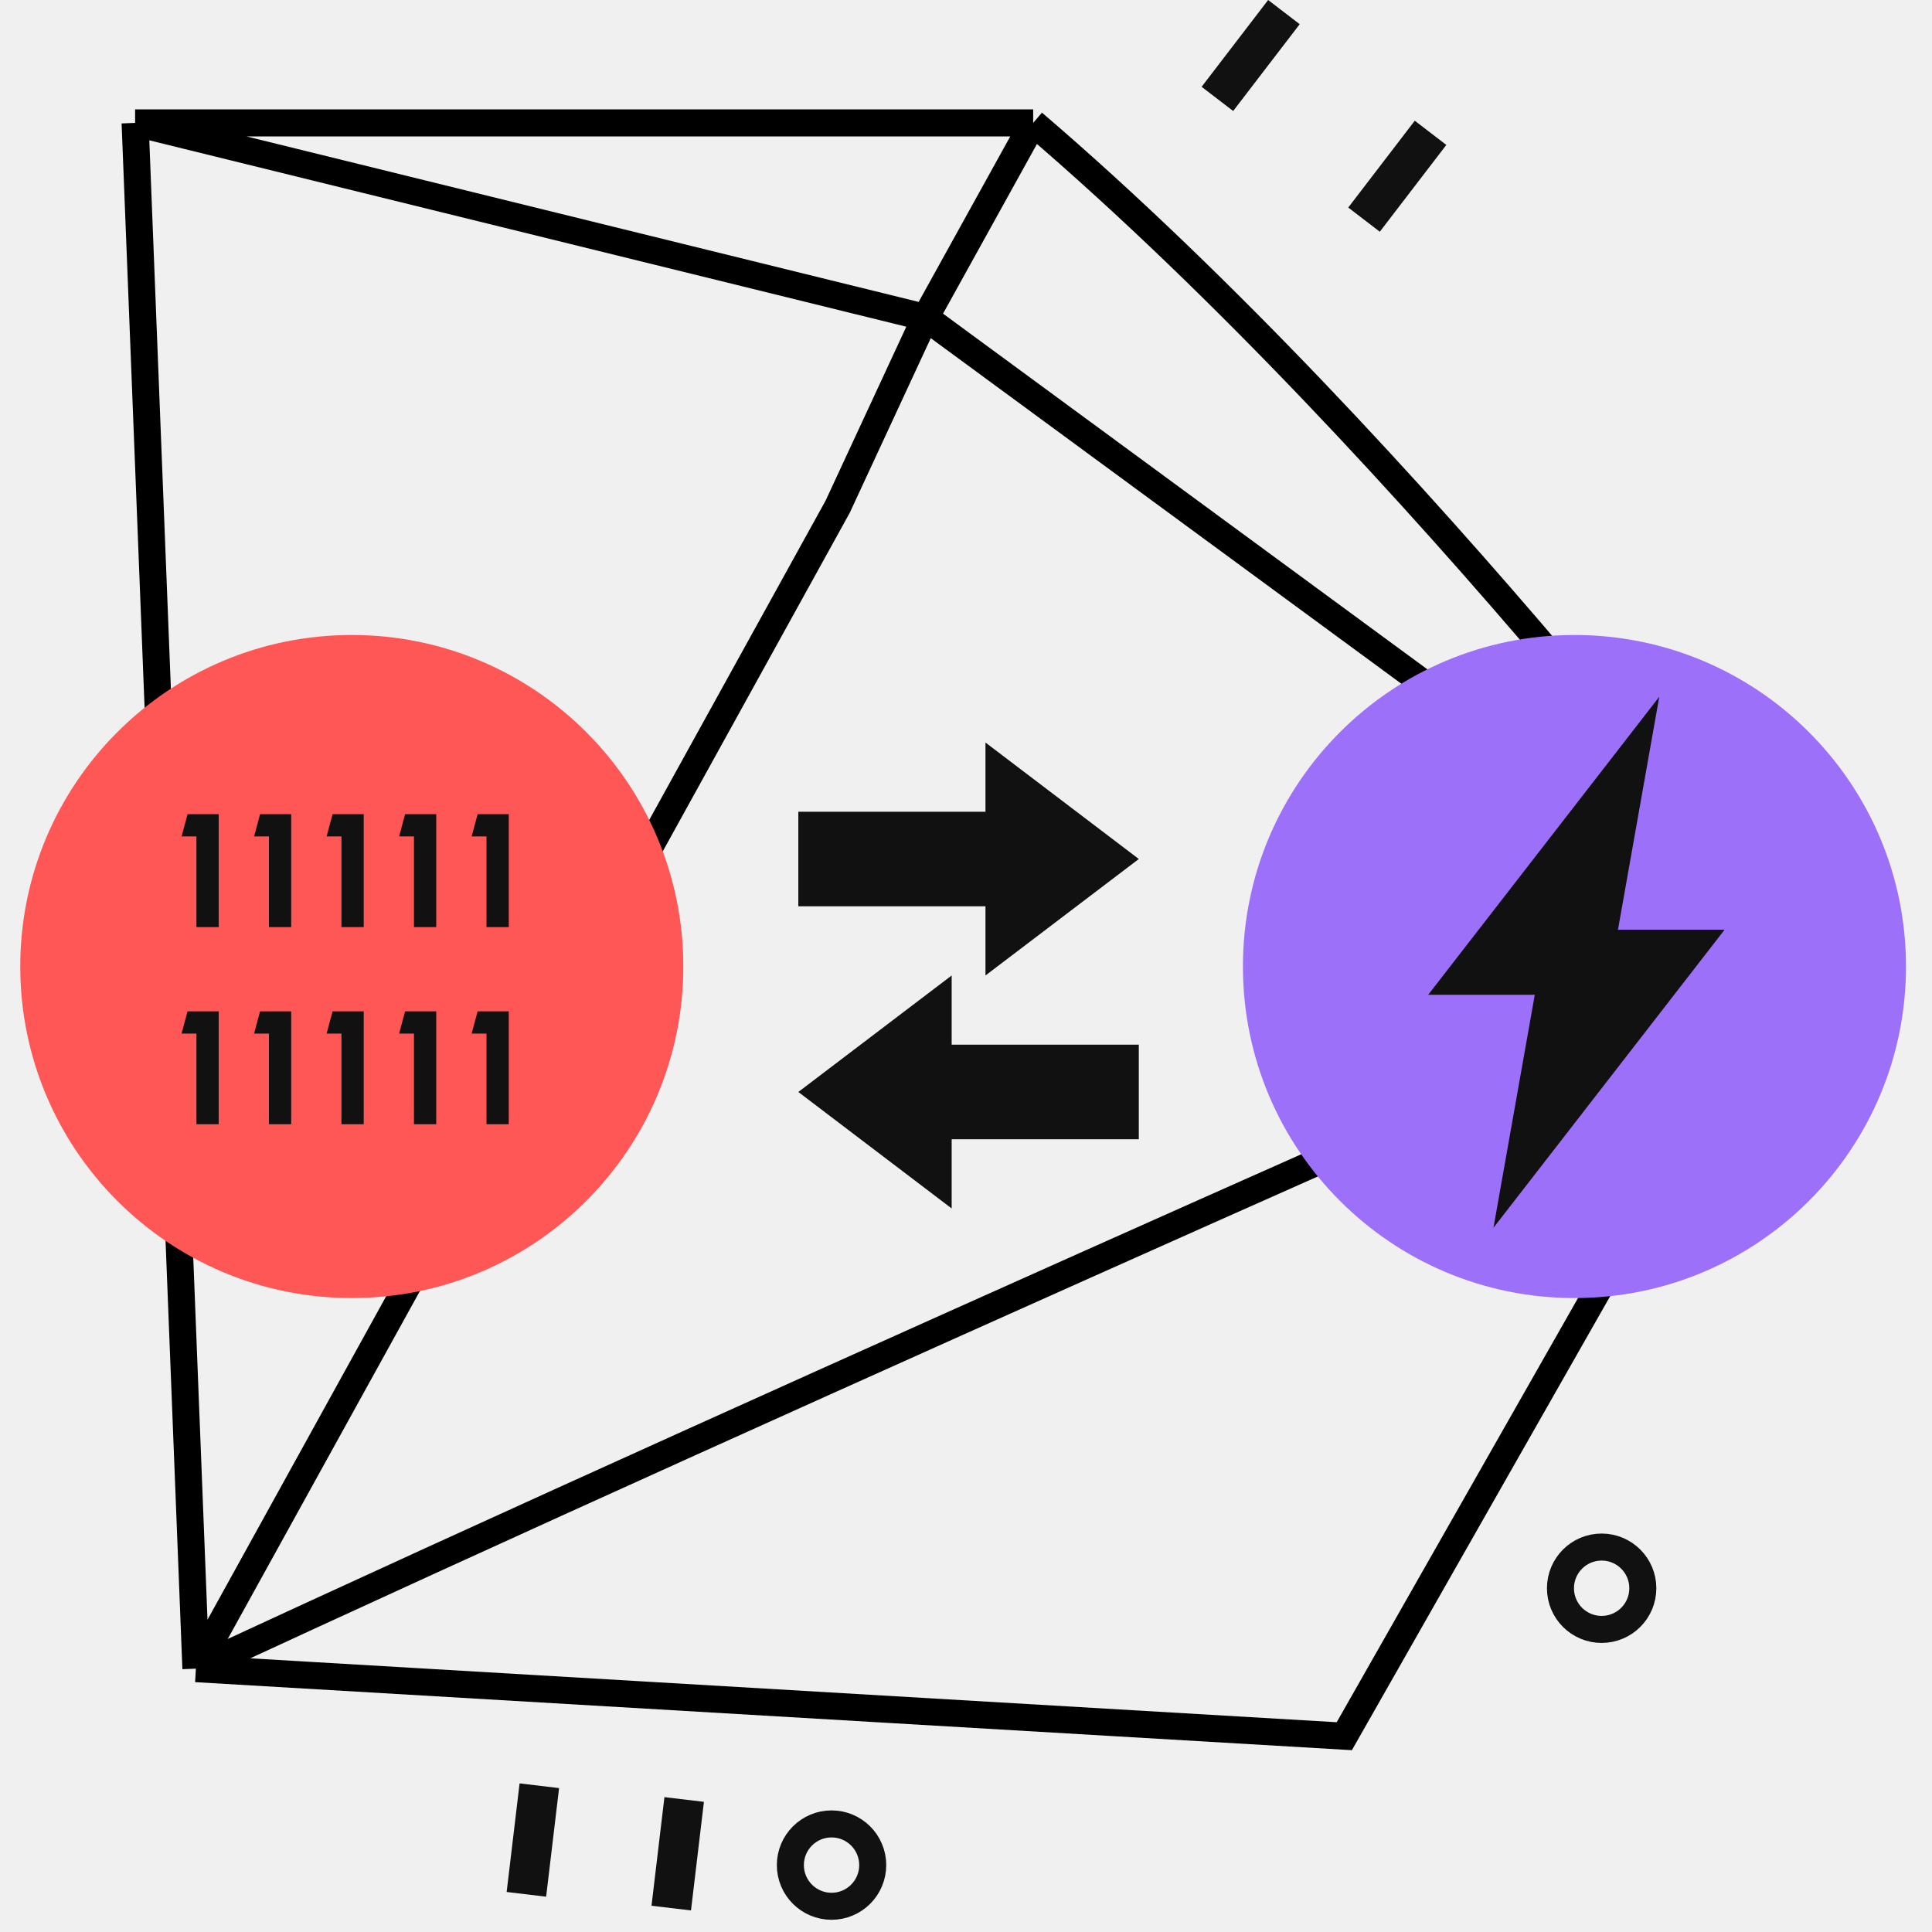
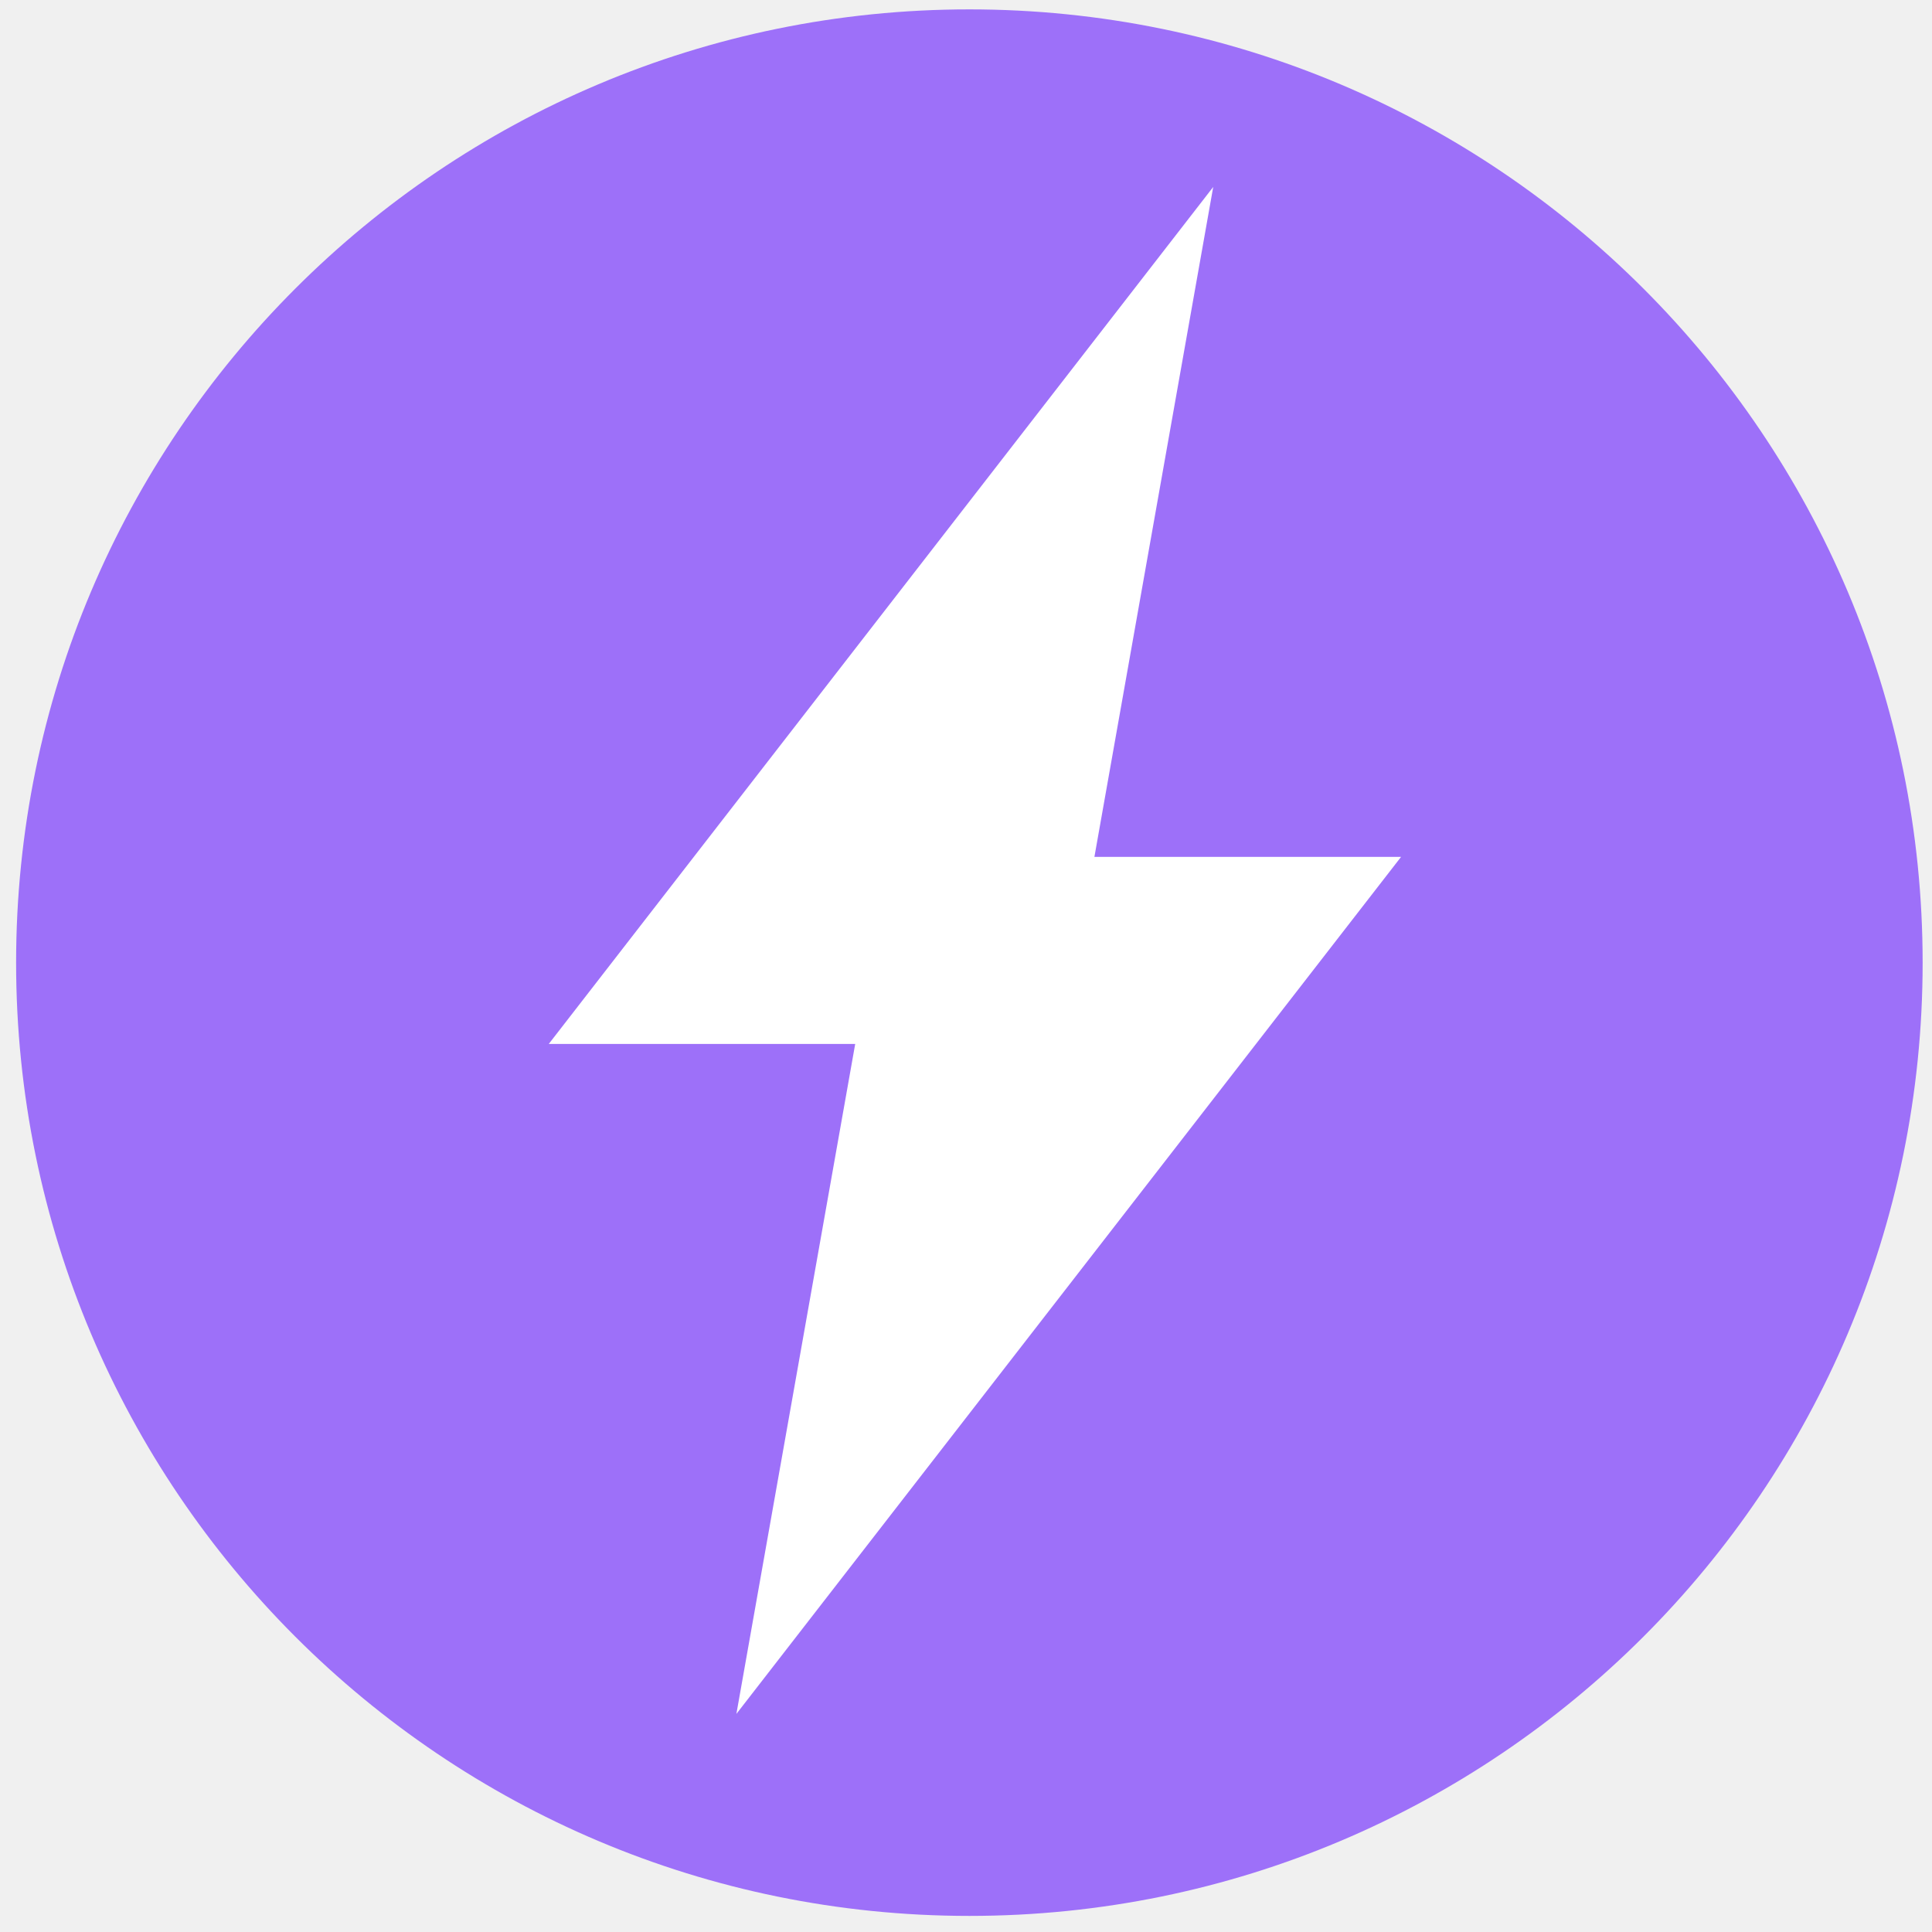
- <svg xmlns="http://www.w3.org/2000/svg" width="32" height="32" viewBox="0 0 140 143" fill="none">
-   <path d="M74.972 9.097C103.5 33.508 131 70.5 131 70.5M74.972 9.097L8.5 9.097M74.972 9.097L67 23.5M131 70.5C131 70.5 56 103.508 13 123.508M131 70.5L98 128.508L13 123.508M131 70.5L67 23.5M13 123.508L60.5 37.508L67 23.5M13 123.508L8.5 9.097M8.5 9.097L67 23.5" stroke="black" stroke-width="2" />
-   <path fill-rule="evenodd" clip-rule="evenodd" d="M87.439 6.425L92.364 0L94.7 1.791L89.775 8.216L87.439 6.425Z" fill="#111111" />
-   <path fill-rule="evenodd" clip-rule="evenodd" d="M36 140.038L36.958 132L39.881 132.348L38.923 140.387L36 140.038Z" fill="#111111" />
-   <path fill-rule="evenodd" clip-rule="evenodd" d="M98.292 15.361L103.216 8.936L105.553 10.727L100.628 17.152L98.292 15.361Z" fill="#111111" />
-   <path fill-rule="evenodd" clip-rule="evenodd" d="M46.722 141.056L47.679 133.018L50.602 133.366L49.645 141.404L46.722 141.056Z" fill="#111111" />
-   <circle cx="117.048" cy="117.556" r="3.048" stroke="#111111" stroke-width="2" />
-   <circle cx="60.048" cy="138.048" r="3.048" stroke="#111111" stroke-width="2" />
-   <circle cx="24.539" cy="71.539" r="24.539" fill="#FF5656" />
-   <path d="M13.039 68.62V61.911H11.94L12.382 60.264H14.686V68.62H13.039Z" fill="#111111" />
-   <path d="M18.406 68.62V61.911H17.308L17.75 60.264H20.053V68.62H18.406Z" fill="#111111" />
-   <path d="M23.773 68.62V61.911H22.675L23.117 60.264H25.421V68.62H23.773Z" fill="#111111" />
-   <path d="M29.141 68.62V61.911H28.043L28.484 60.264H30.788V68.62H29.141Z" fill="#111111" />
-   <path d="M34.508 68.62V61.911H33.41L33.852 60.264H36.156V68.62H34.508Z" fill="#111111" />
-   <path d="M13.039 83.211V76.502H11.94L12.382 74.854H14.686V83.211H13.039Z" fill="#111111" />
-   <path d="M18.406 83.211V76.502H17.308L17.75 74.854H20.053V83.211H18.406Z" fill="#111111" />
-   <path d="M23.773 83.211V76.502H22.675L23.117 74.854H25.421V83.211H23.773Z" fill="#111111" />
-   <path d="M29.141 83.211V76.502H28.043L28.484 74.854H30.788V83.211H29.141Z" fill="#111111" />
-   <path d="M34.508 83.211V76.502H33.41L33.852 74.854H36.156V83.211H34.508Z" fill="#111111" />
-   <path d="M71.441 72.202V67.08H57.589V60.081H71.441V54.959L82.791 63.58L71.441 72.202Z" fill="#111111" />
-   <path d="M68.939 89.446V84.324H82.791V77.324H68.939V72.202L57.589 80.824L68.939 89.446Z" fill="#111111" />
-   <circle cx="115.036" cy="71.539" r="24.539" fill="#9D70F9" />
-   <path d="M121.314 51.57L104.208 73.632H112.099L109.041 90.877L126.147 68.816H118.256L121.314 51.57Z" fill="#111111" />
+ <svg xmlns="http://www.w3.org/2000/svg" width="32" height="32" viewBox="0 0 103 102" fill="none">
+   <path d="M51.68 101.642C79.748 101.642 102.501 78.888 102.501 50.821C102.501 22.753 79.748 0 51.68 0C23.613 0 0.859 22.753 0.859 50.821C0.859 78.888 23.613 101.642 51.68 101.642Z" fill="#9D70F9" />
+   <path d="M64.68 9.467L29.255 55.157H45.593L39.259 90.873L74.694 45.183H58.346L64.68 9.467Z" fill="white" />
</svg>
